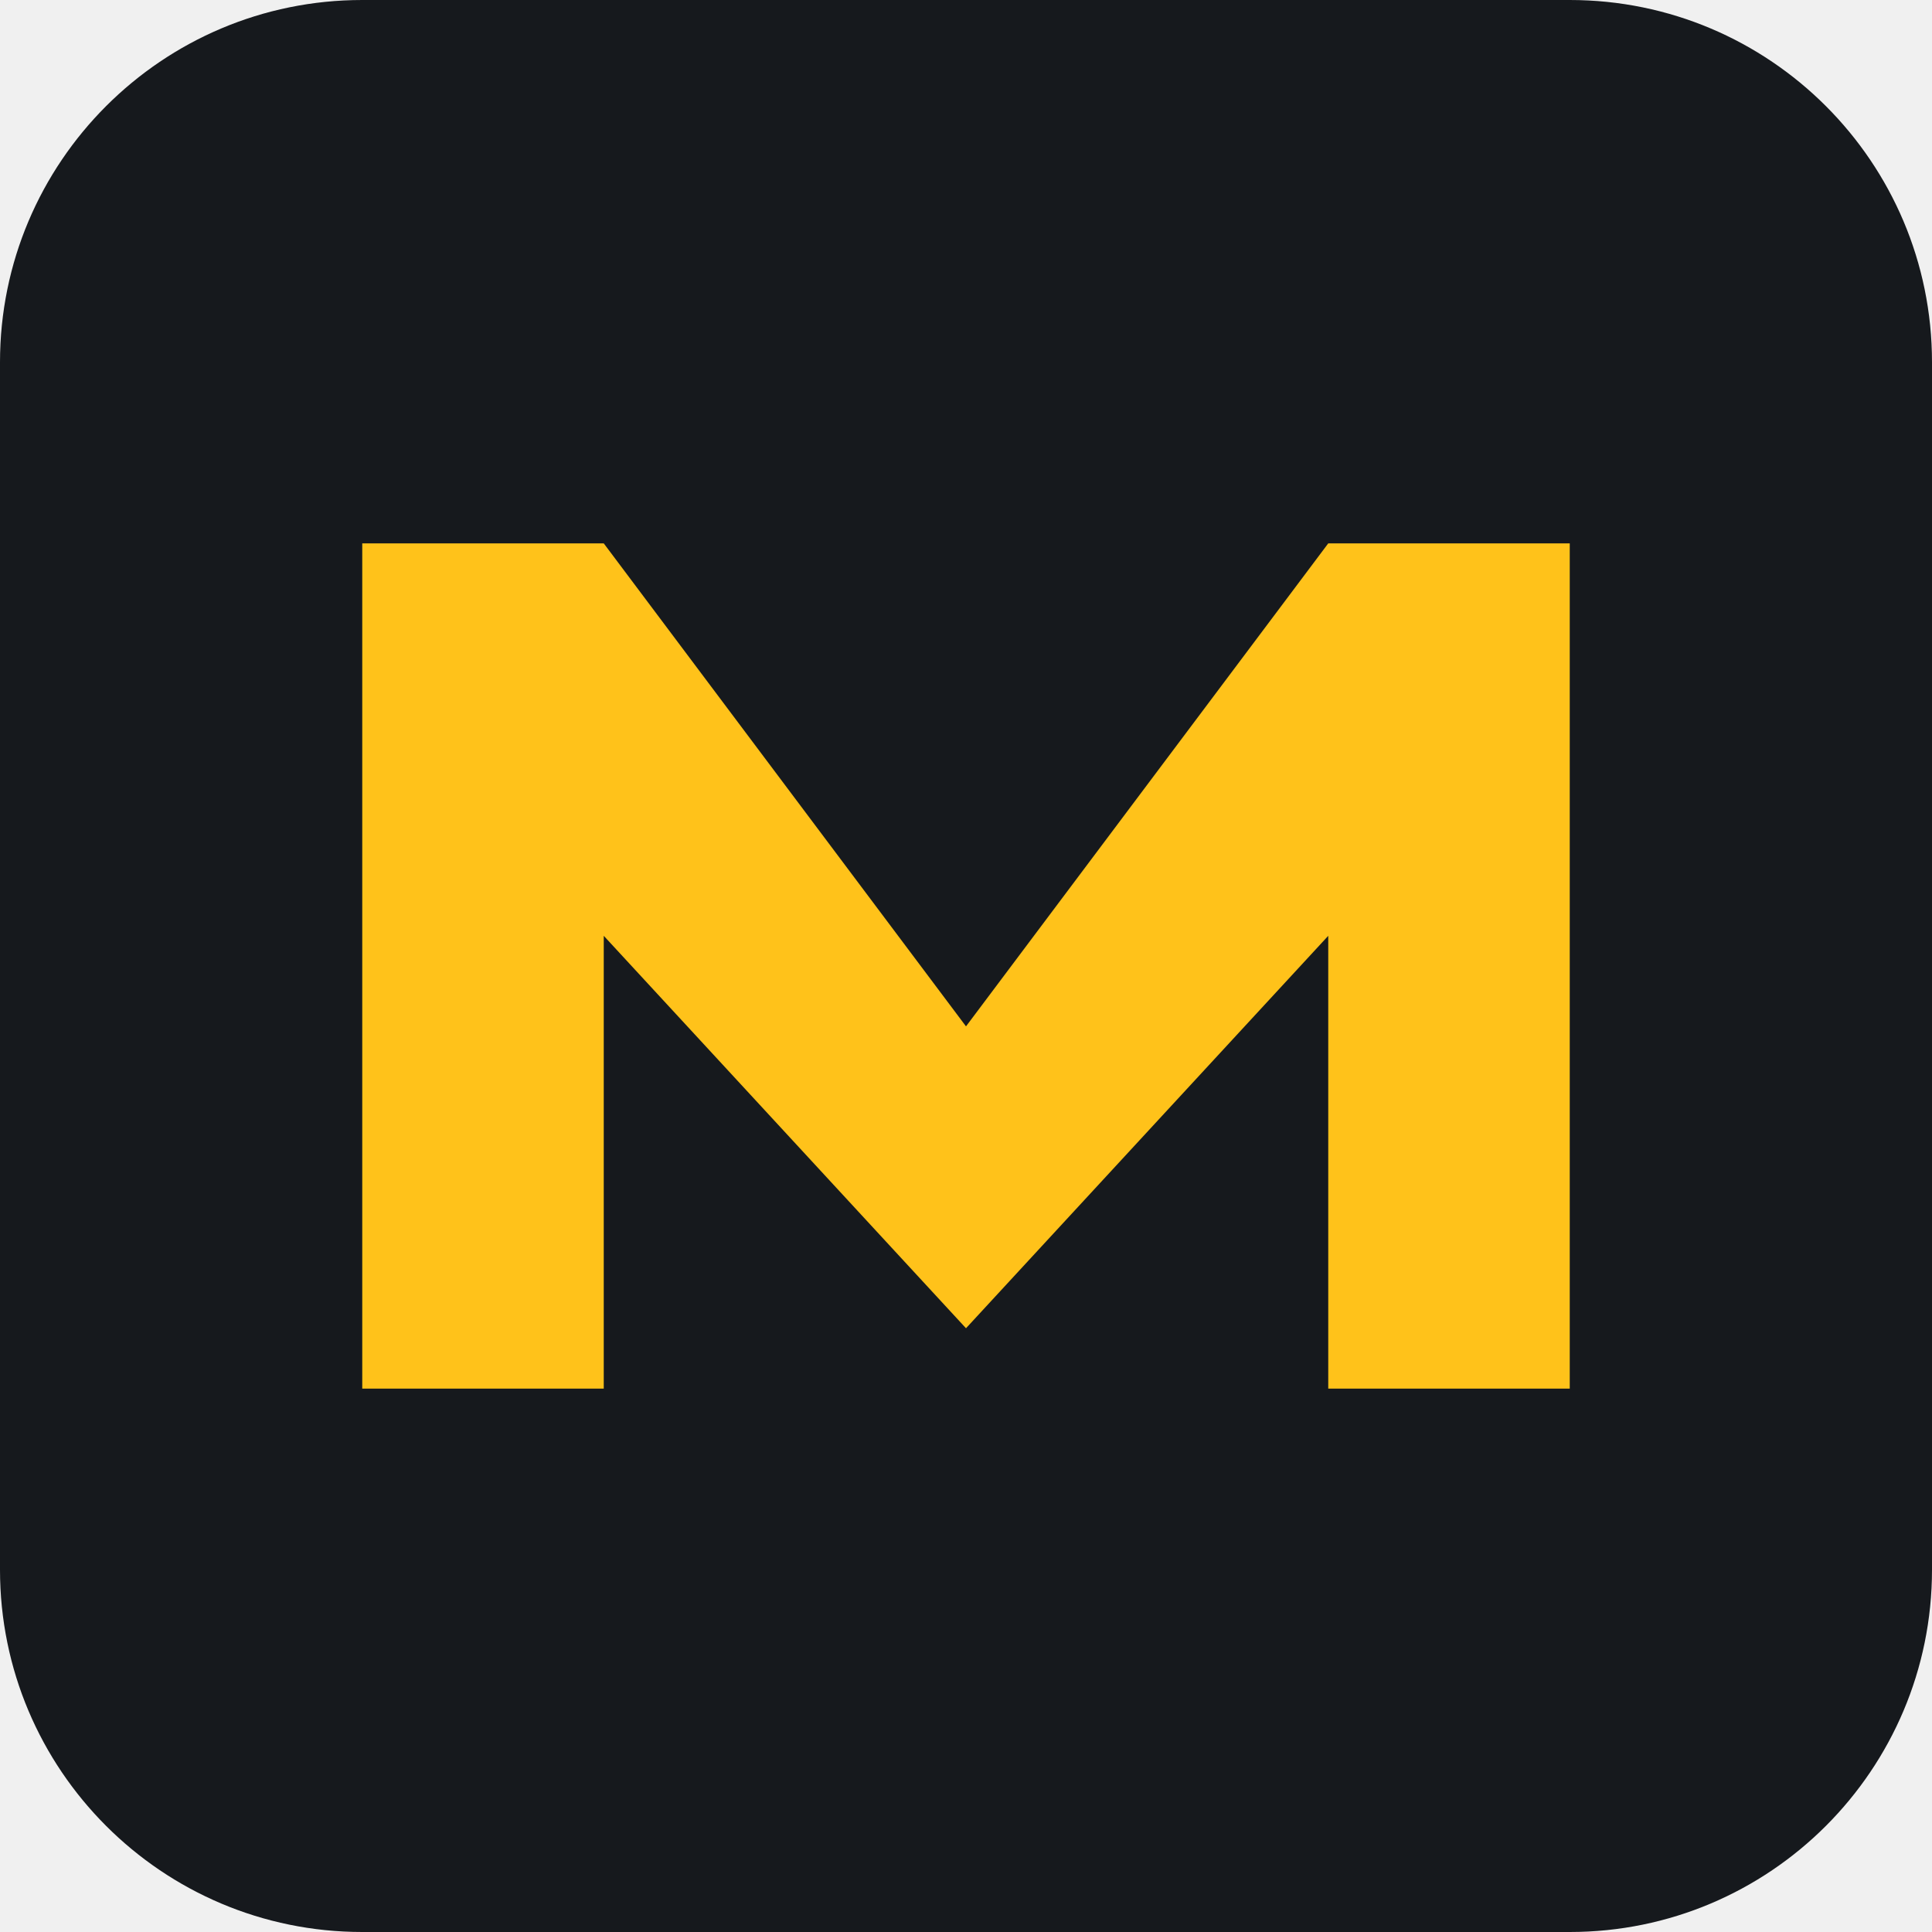
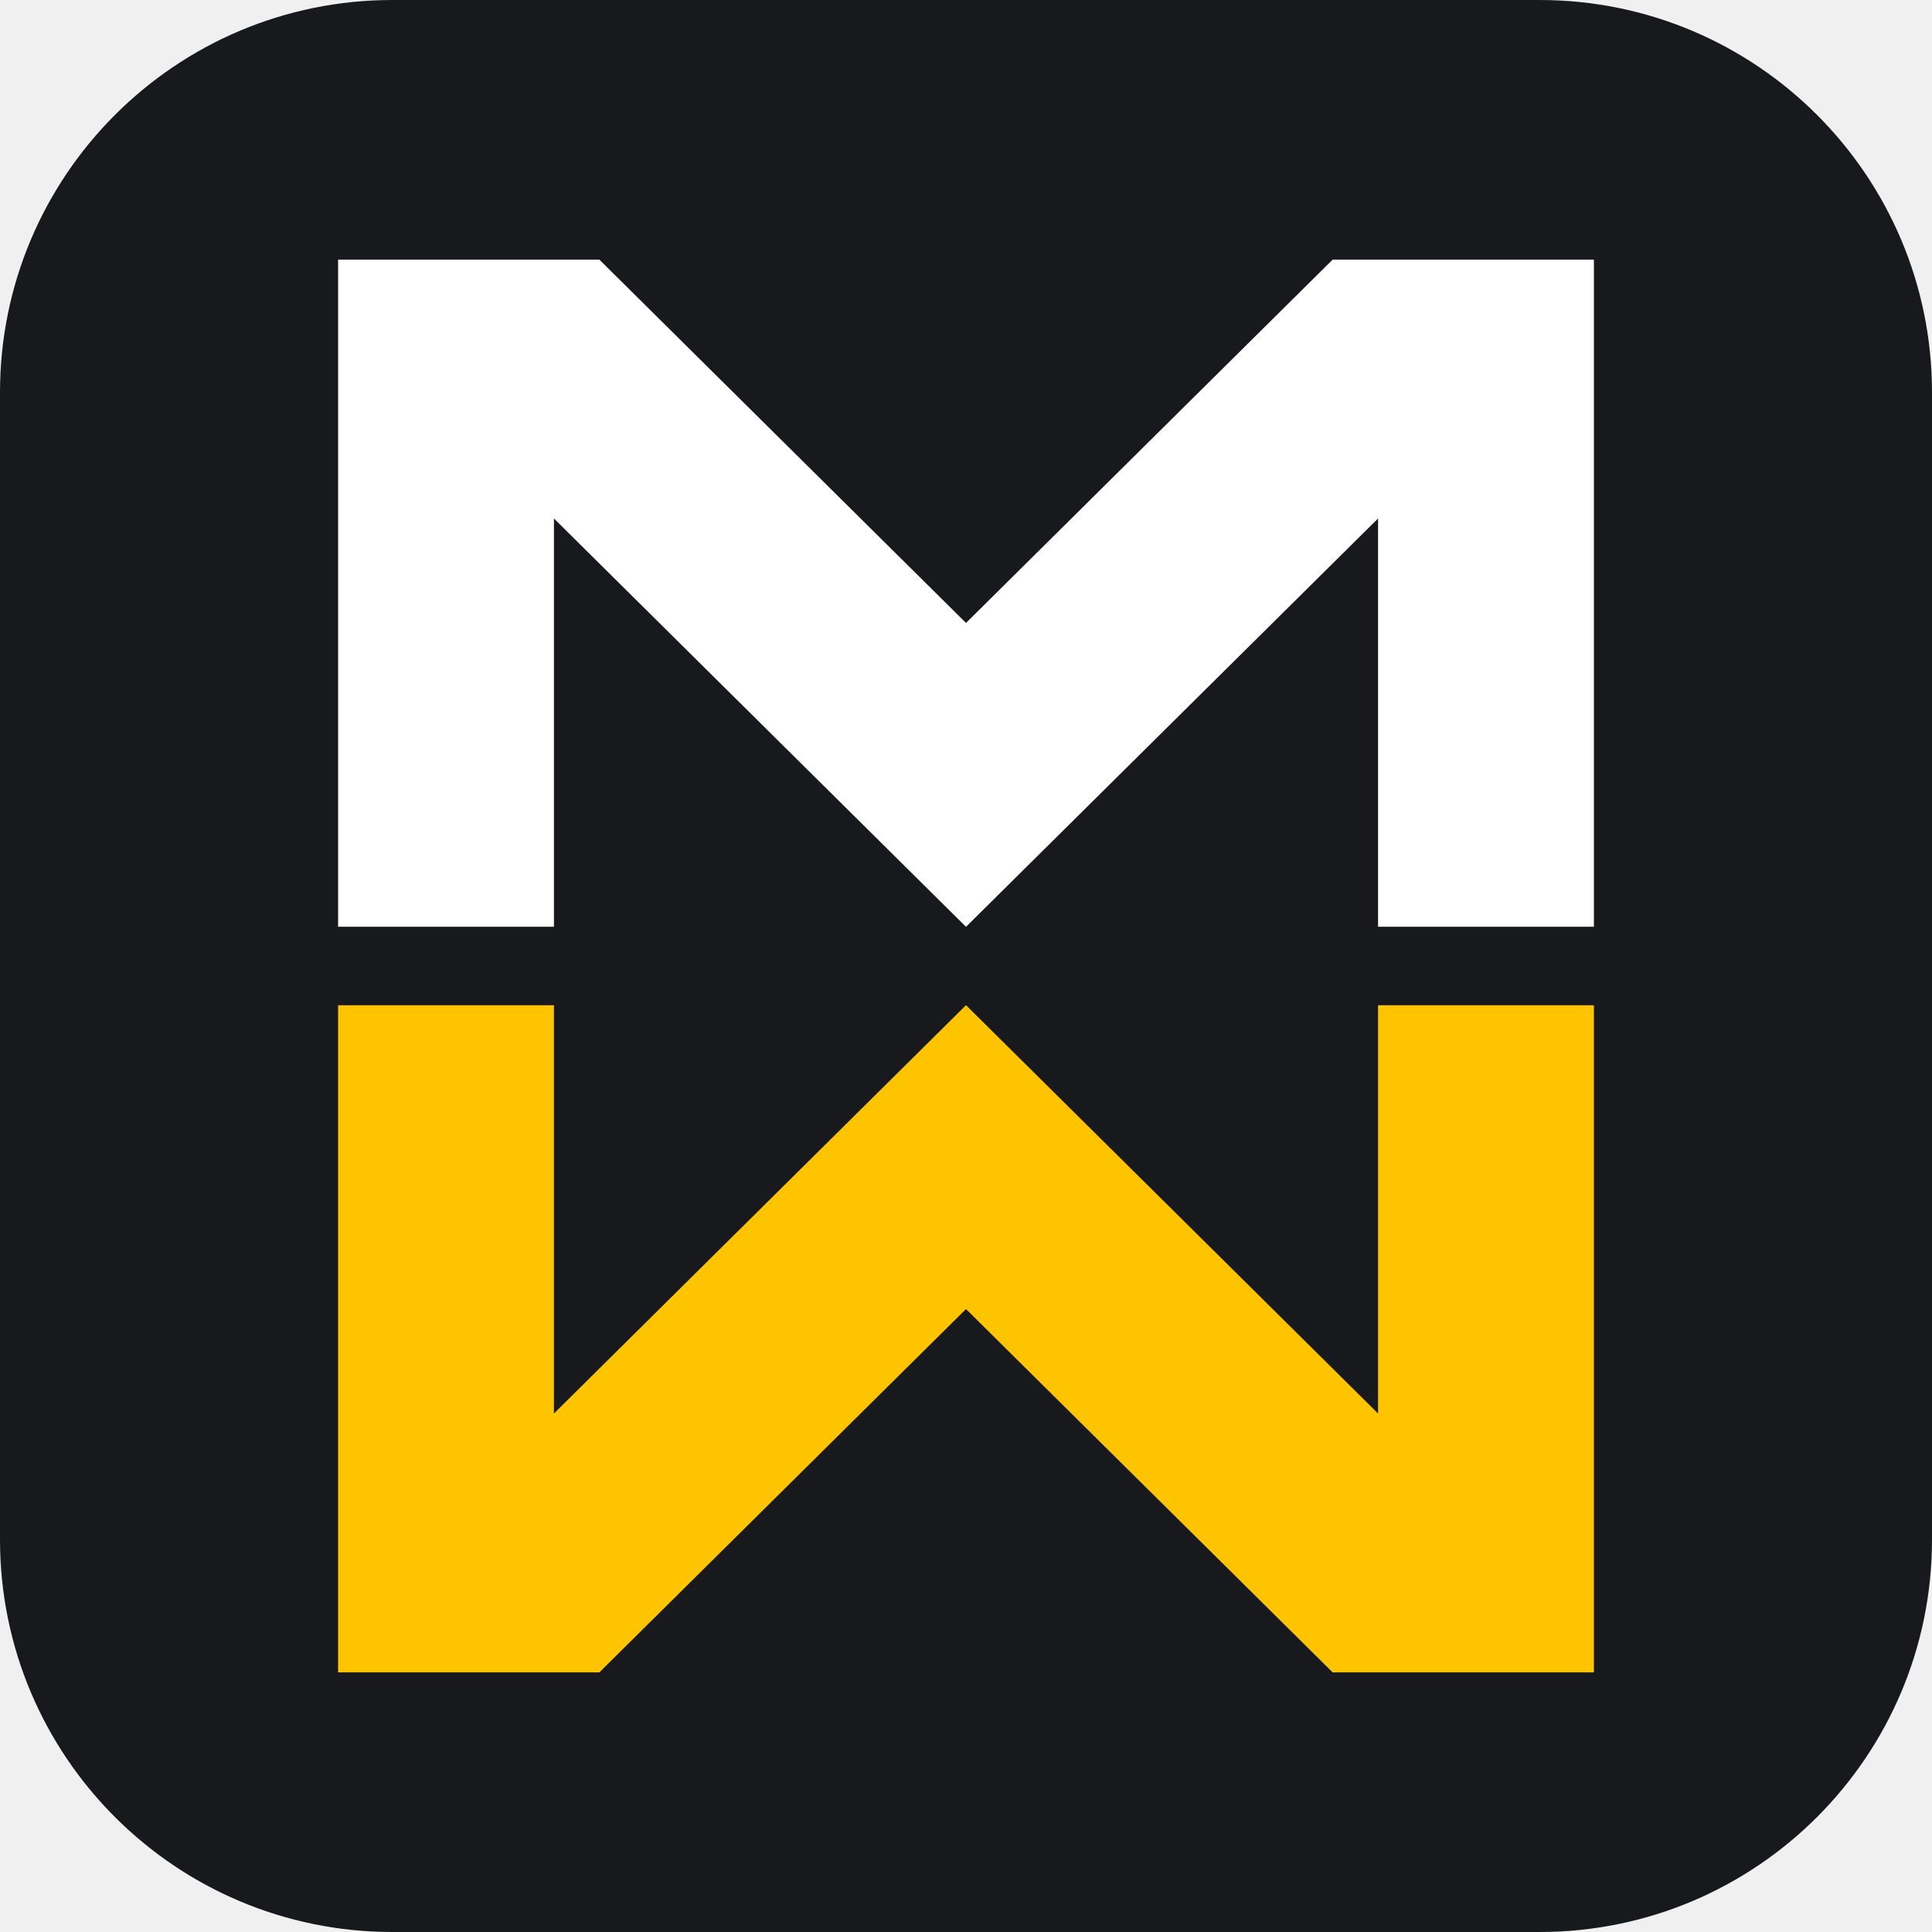
<svg xmlns="http://www.w3.org/2000/svg" viewBox="0 0 64 64">
-   <rect width="64" height="64" rx="12" fill="#16191d" />
-   <path d="M12 46V18h8l12 16 12-16h8v28h-8V31L32 44 20 31v15z" fill="#ffc21a" />
+   <rect width="64" height="64" rx="13" fill="#17191c" />
+   <clipPath id="h">
+     <rect width="64" height="34" />
+   </clipPath>
+   <g transform="translate(11.2 8.6) scale(.65)" fill="none" stroke-width="11" stroke-miterlimit="20">
+     <polyline clip-path="url(#h)" points="5.5,60 5.5,0 32,26.26 58.5,0 58.5,60" stroke="#fff" />
+     <g transform="translate(64 72) rotate(180)">
+       <polyline clip-path="url(#h)" points="5.5,60 5.5,0 32,26.26 58.5,0 58.5,60" stroke="#ffc400" />
+     </g>
+   </g>
</svg>
